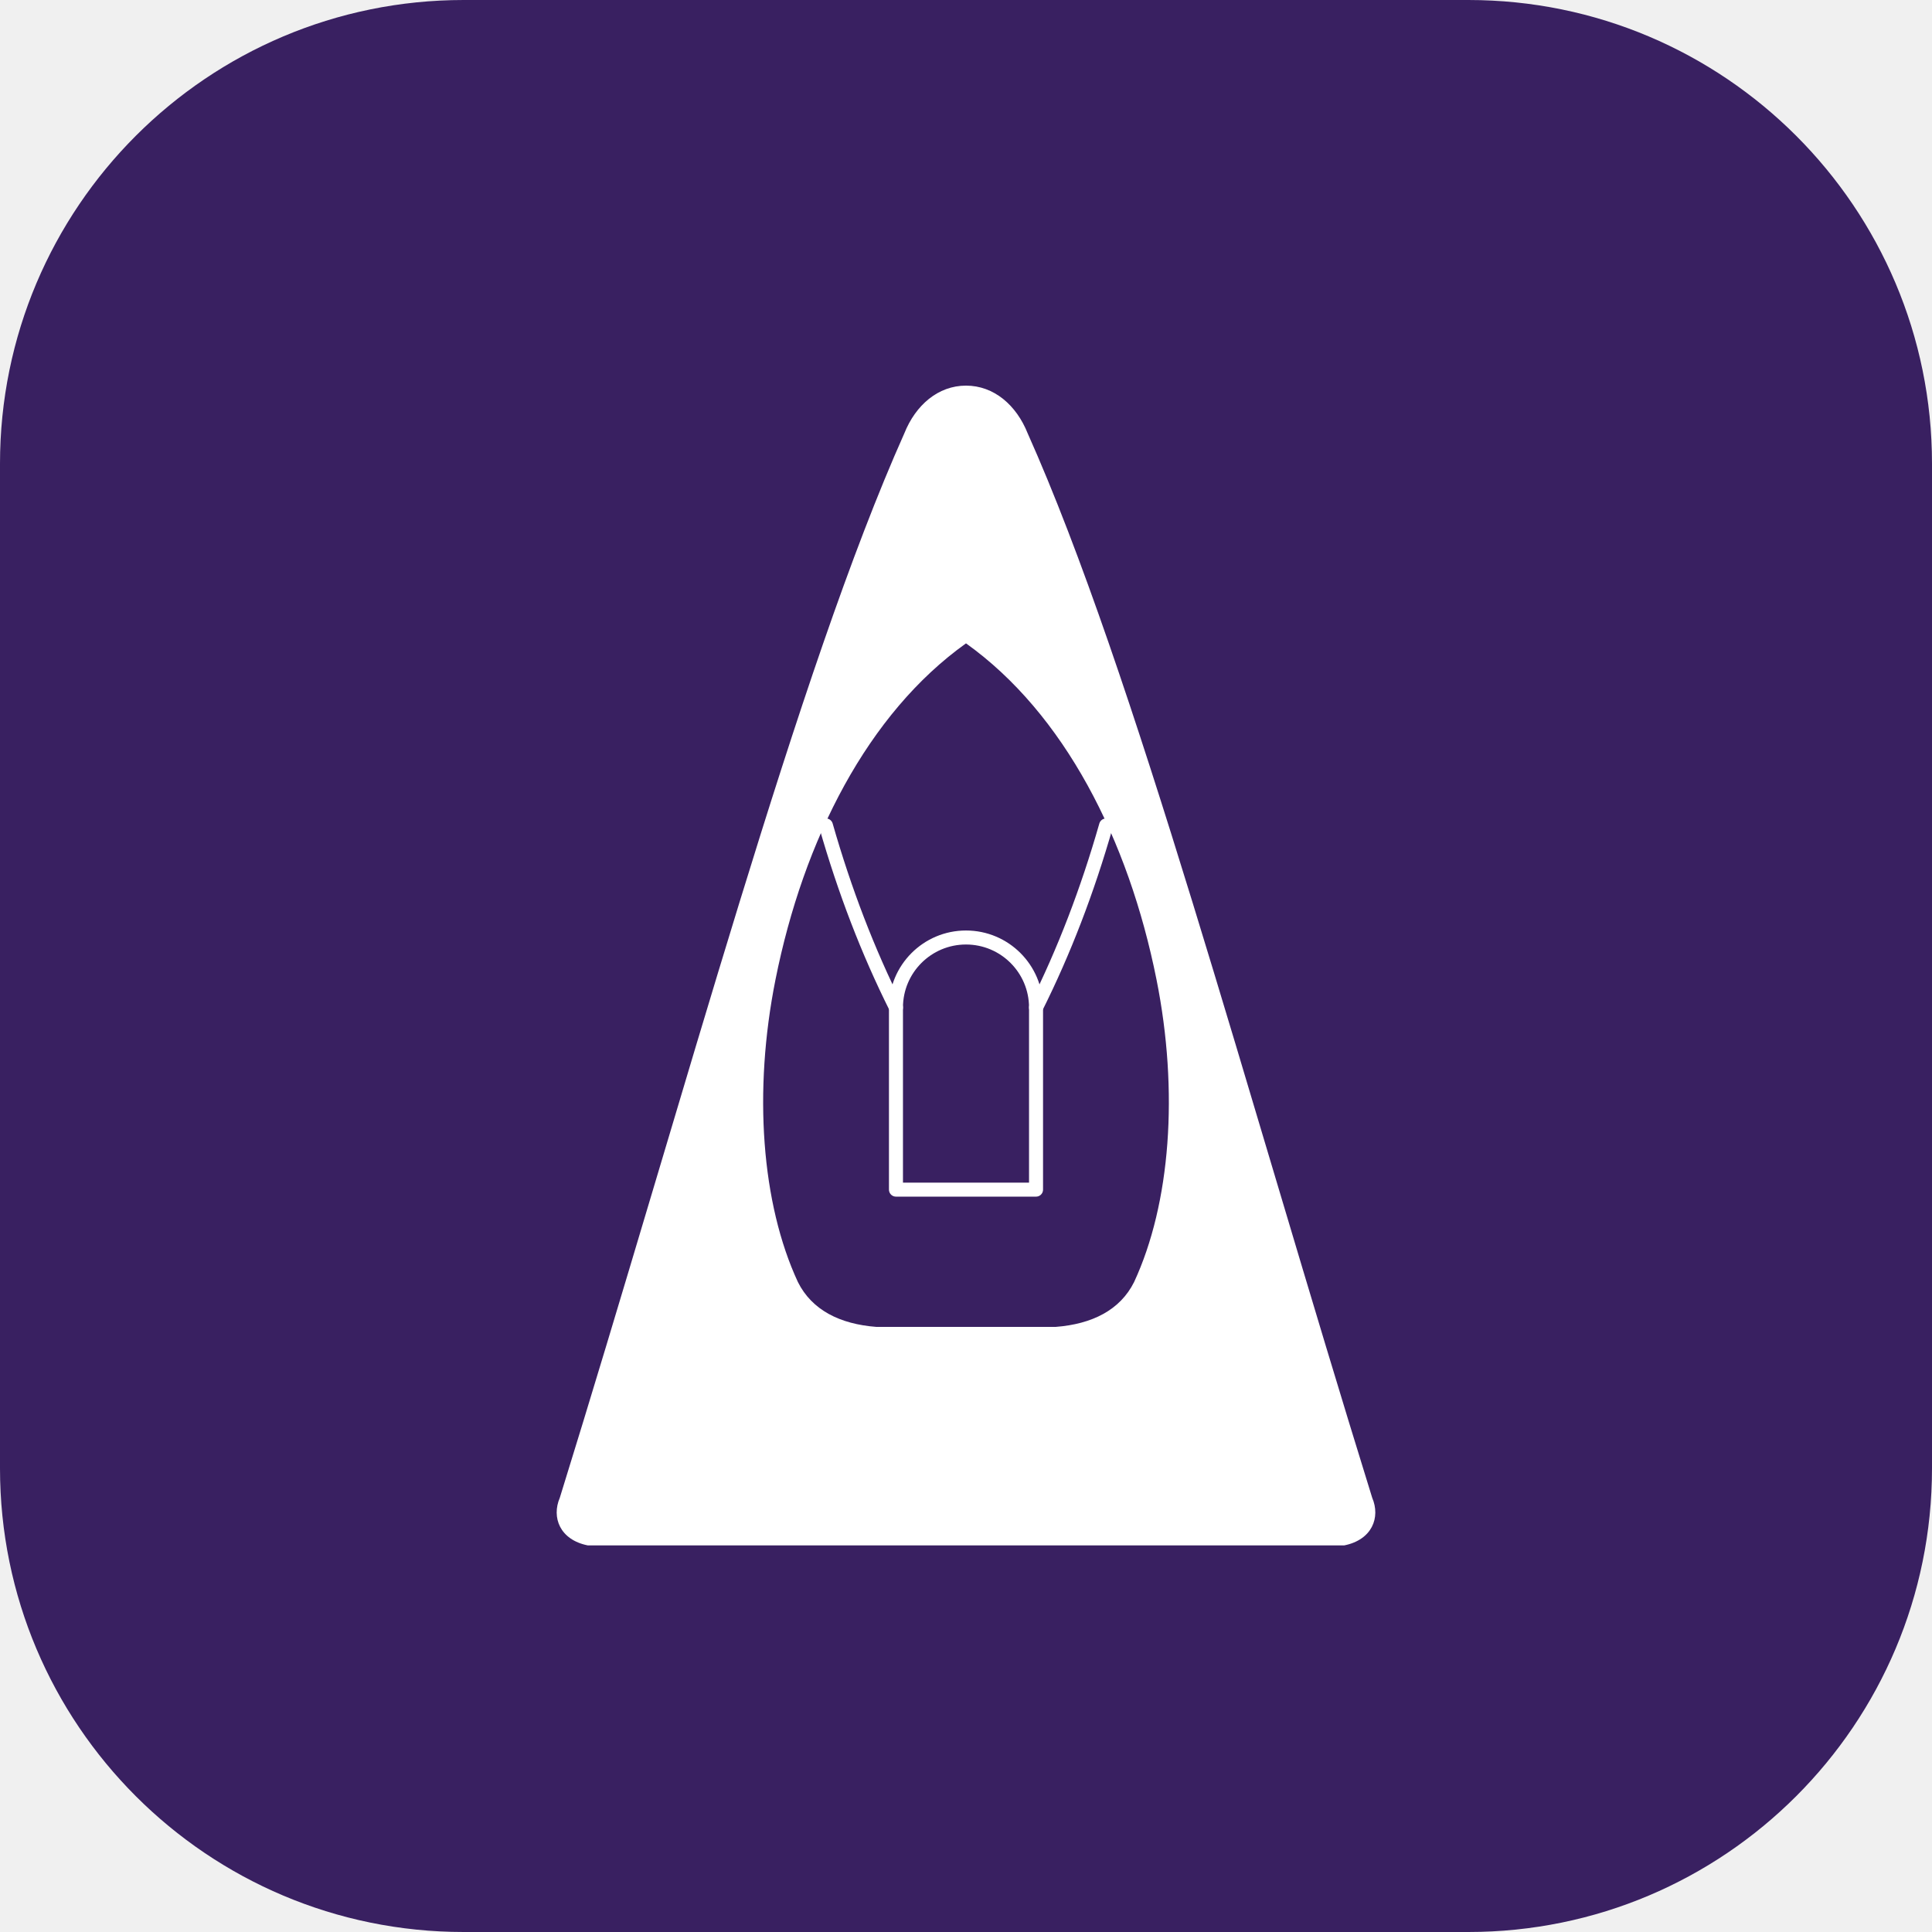
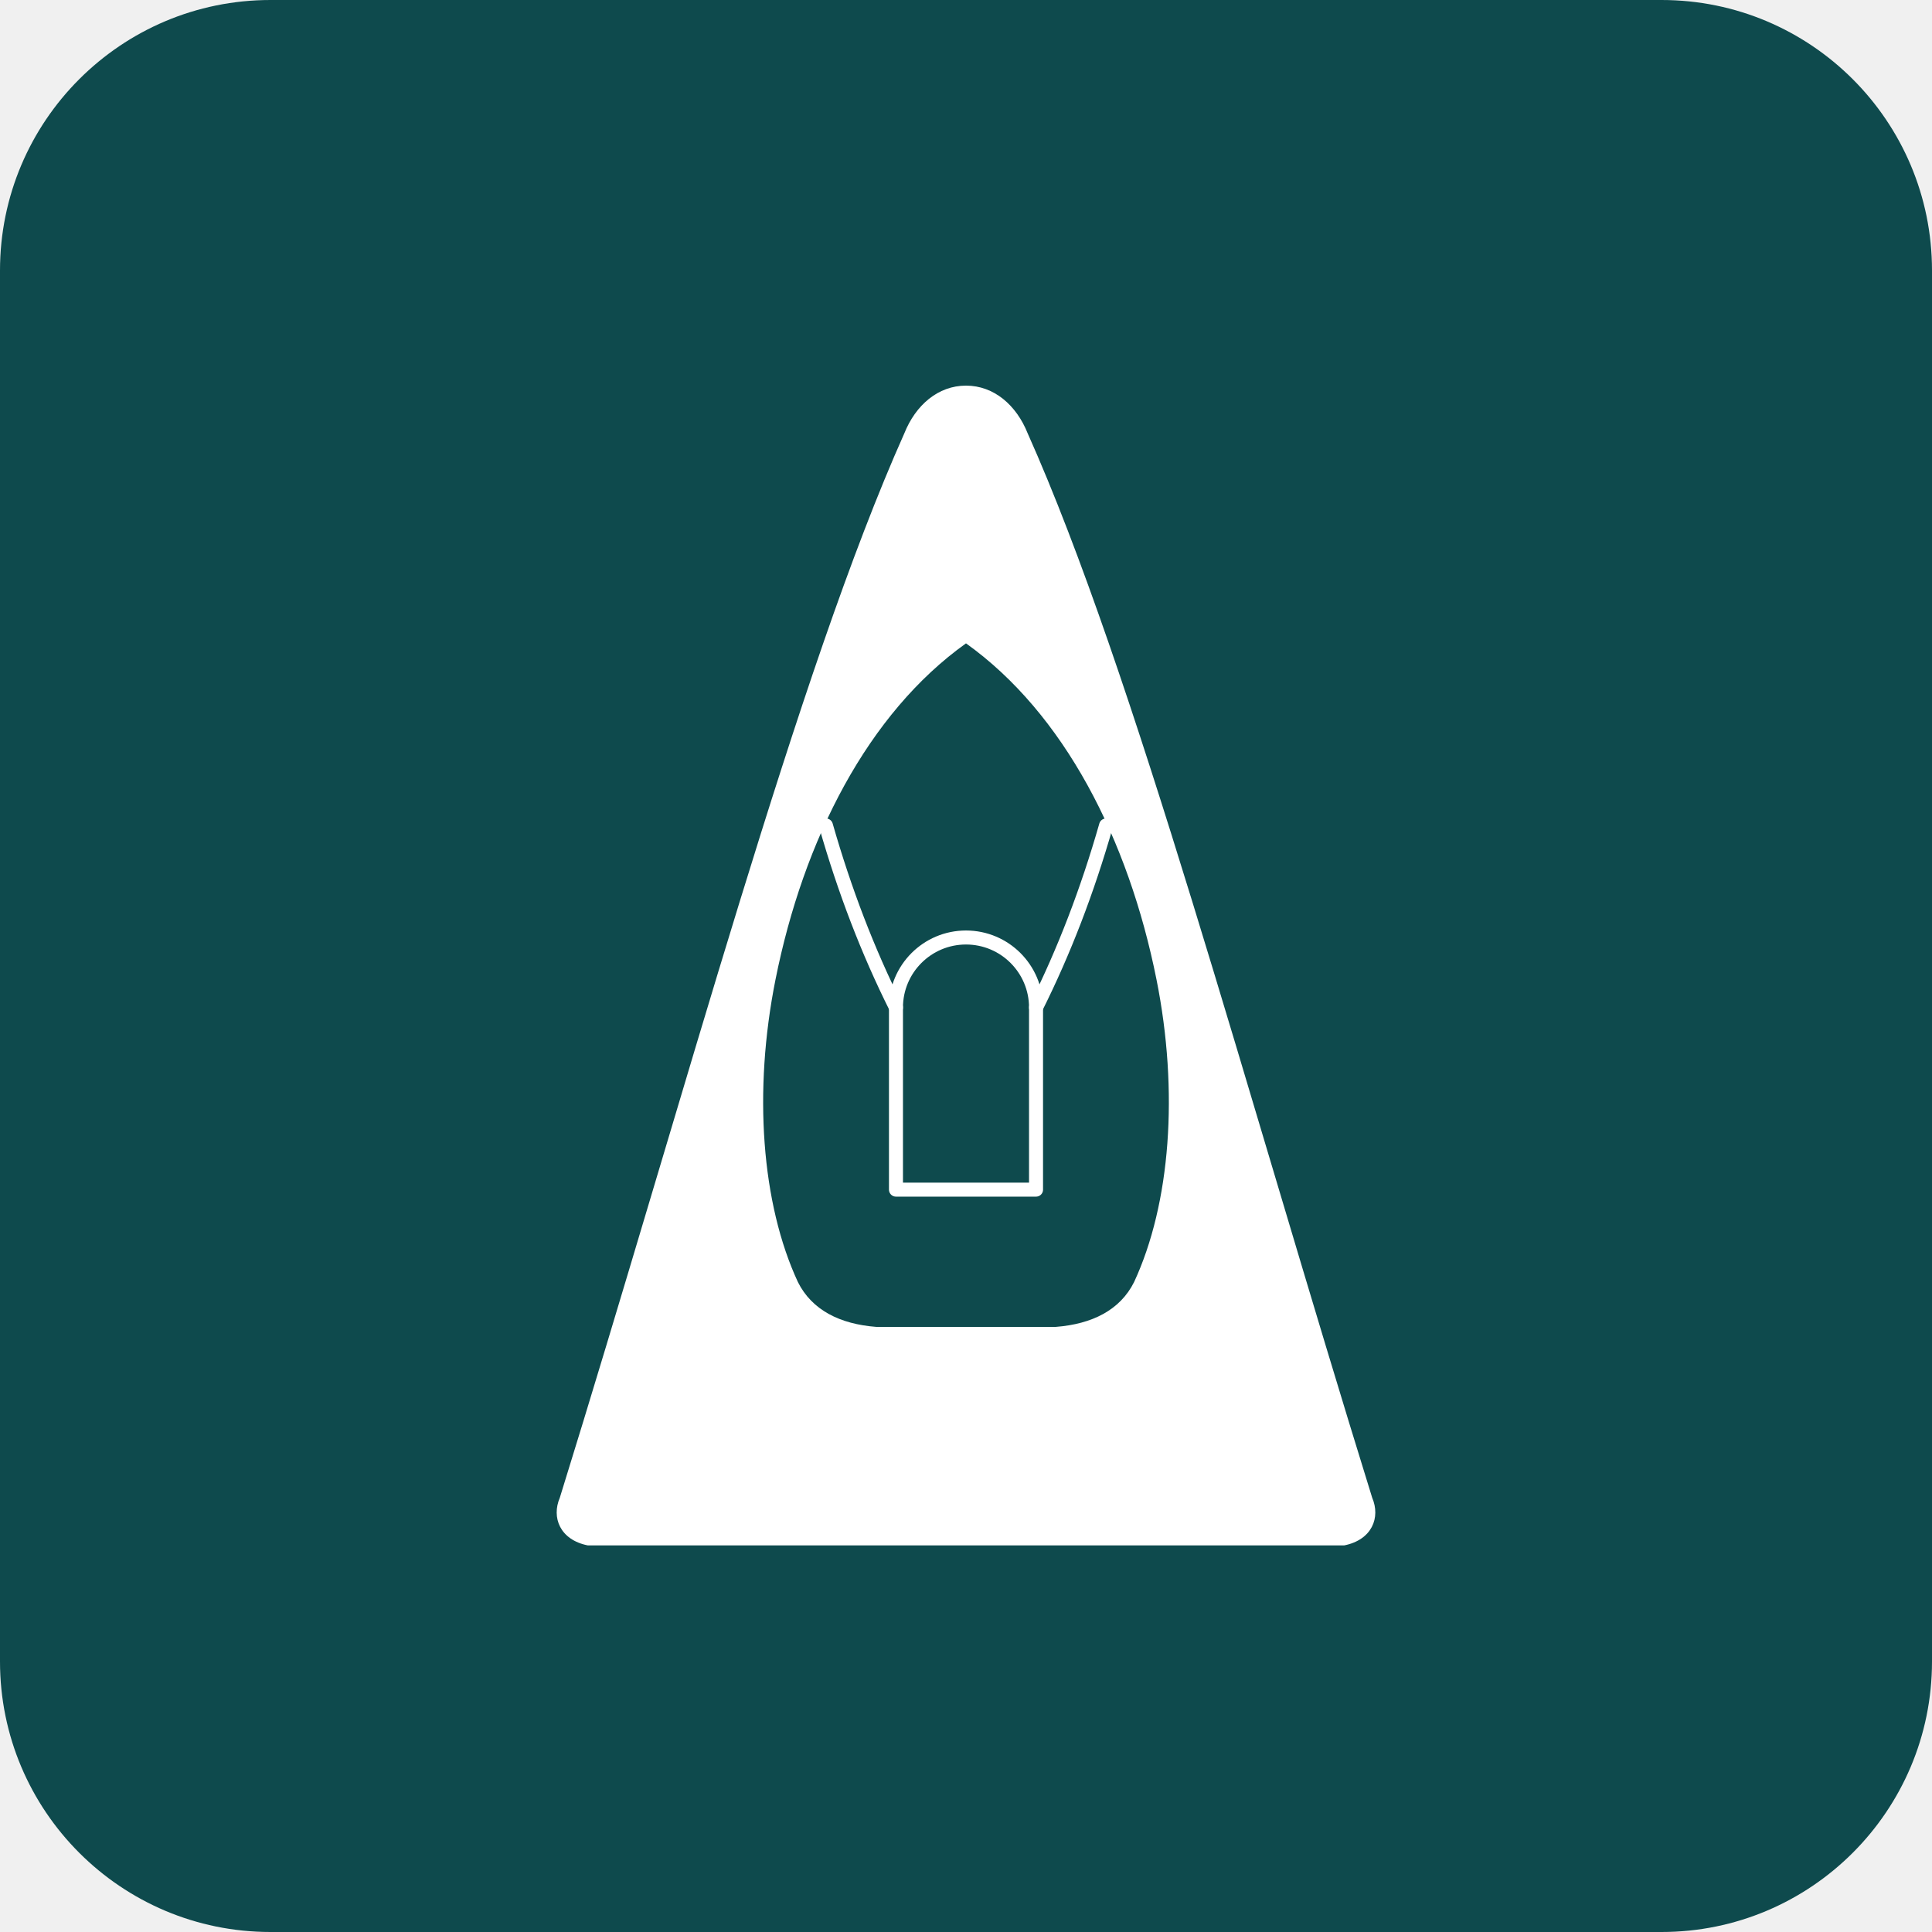
<svg xmlns="http://www.w3.org/2000/svg" viewBox="0 0 100 100">
-   <rect x="0" y="0" width="100" height="100" rx="24" fill="#392061" />
+   <rect x="0" y="0" width="100" height="100" rx="14" fill="#0E4A4D" />
  <g transform="translate(21,13) scale(0.145)">
    <path fill="#FFFFFF" fill-rule="evenodd" d="       M200,48       C210,48 218,55 222,65       C260,150 300,300 345,445       C348,452 345,460 335,462       L65,462       C55,460 52,452 55,445       C100,300 140,150 178,65       C182,55 190,48 200,48       Z        M200,140       C235,165 258,210 268,260       C276,300 273,340 260,368       C255,378 245,383 232,384       L168,384       C155,383 145,378 140,368       C127,340 124,300 132,260       C142,210 165,165 200,140       Z     " />
    <g stroke="#FFFFFF" stroke-width="5" fill="none" stroke-linecap="round" stroke-linejoin="round">
      <path d="M150,205 Q160,240 175,270" />
      <path d="M250,205 Q240,240 225,270" />
      <path d="M175,335 L175,270 A25,25 0 0 1 225,270 L225,335 Z" />
    </g>
  </g>
</svg>
